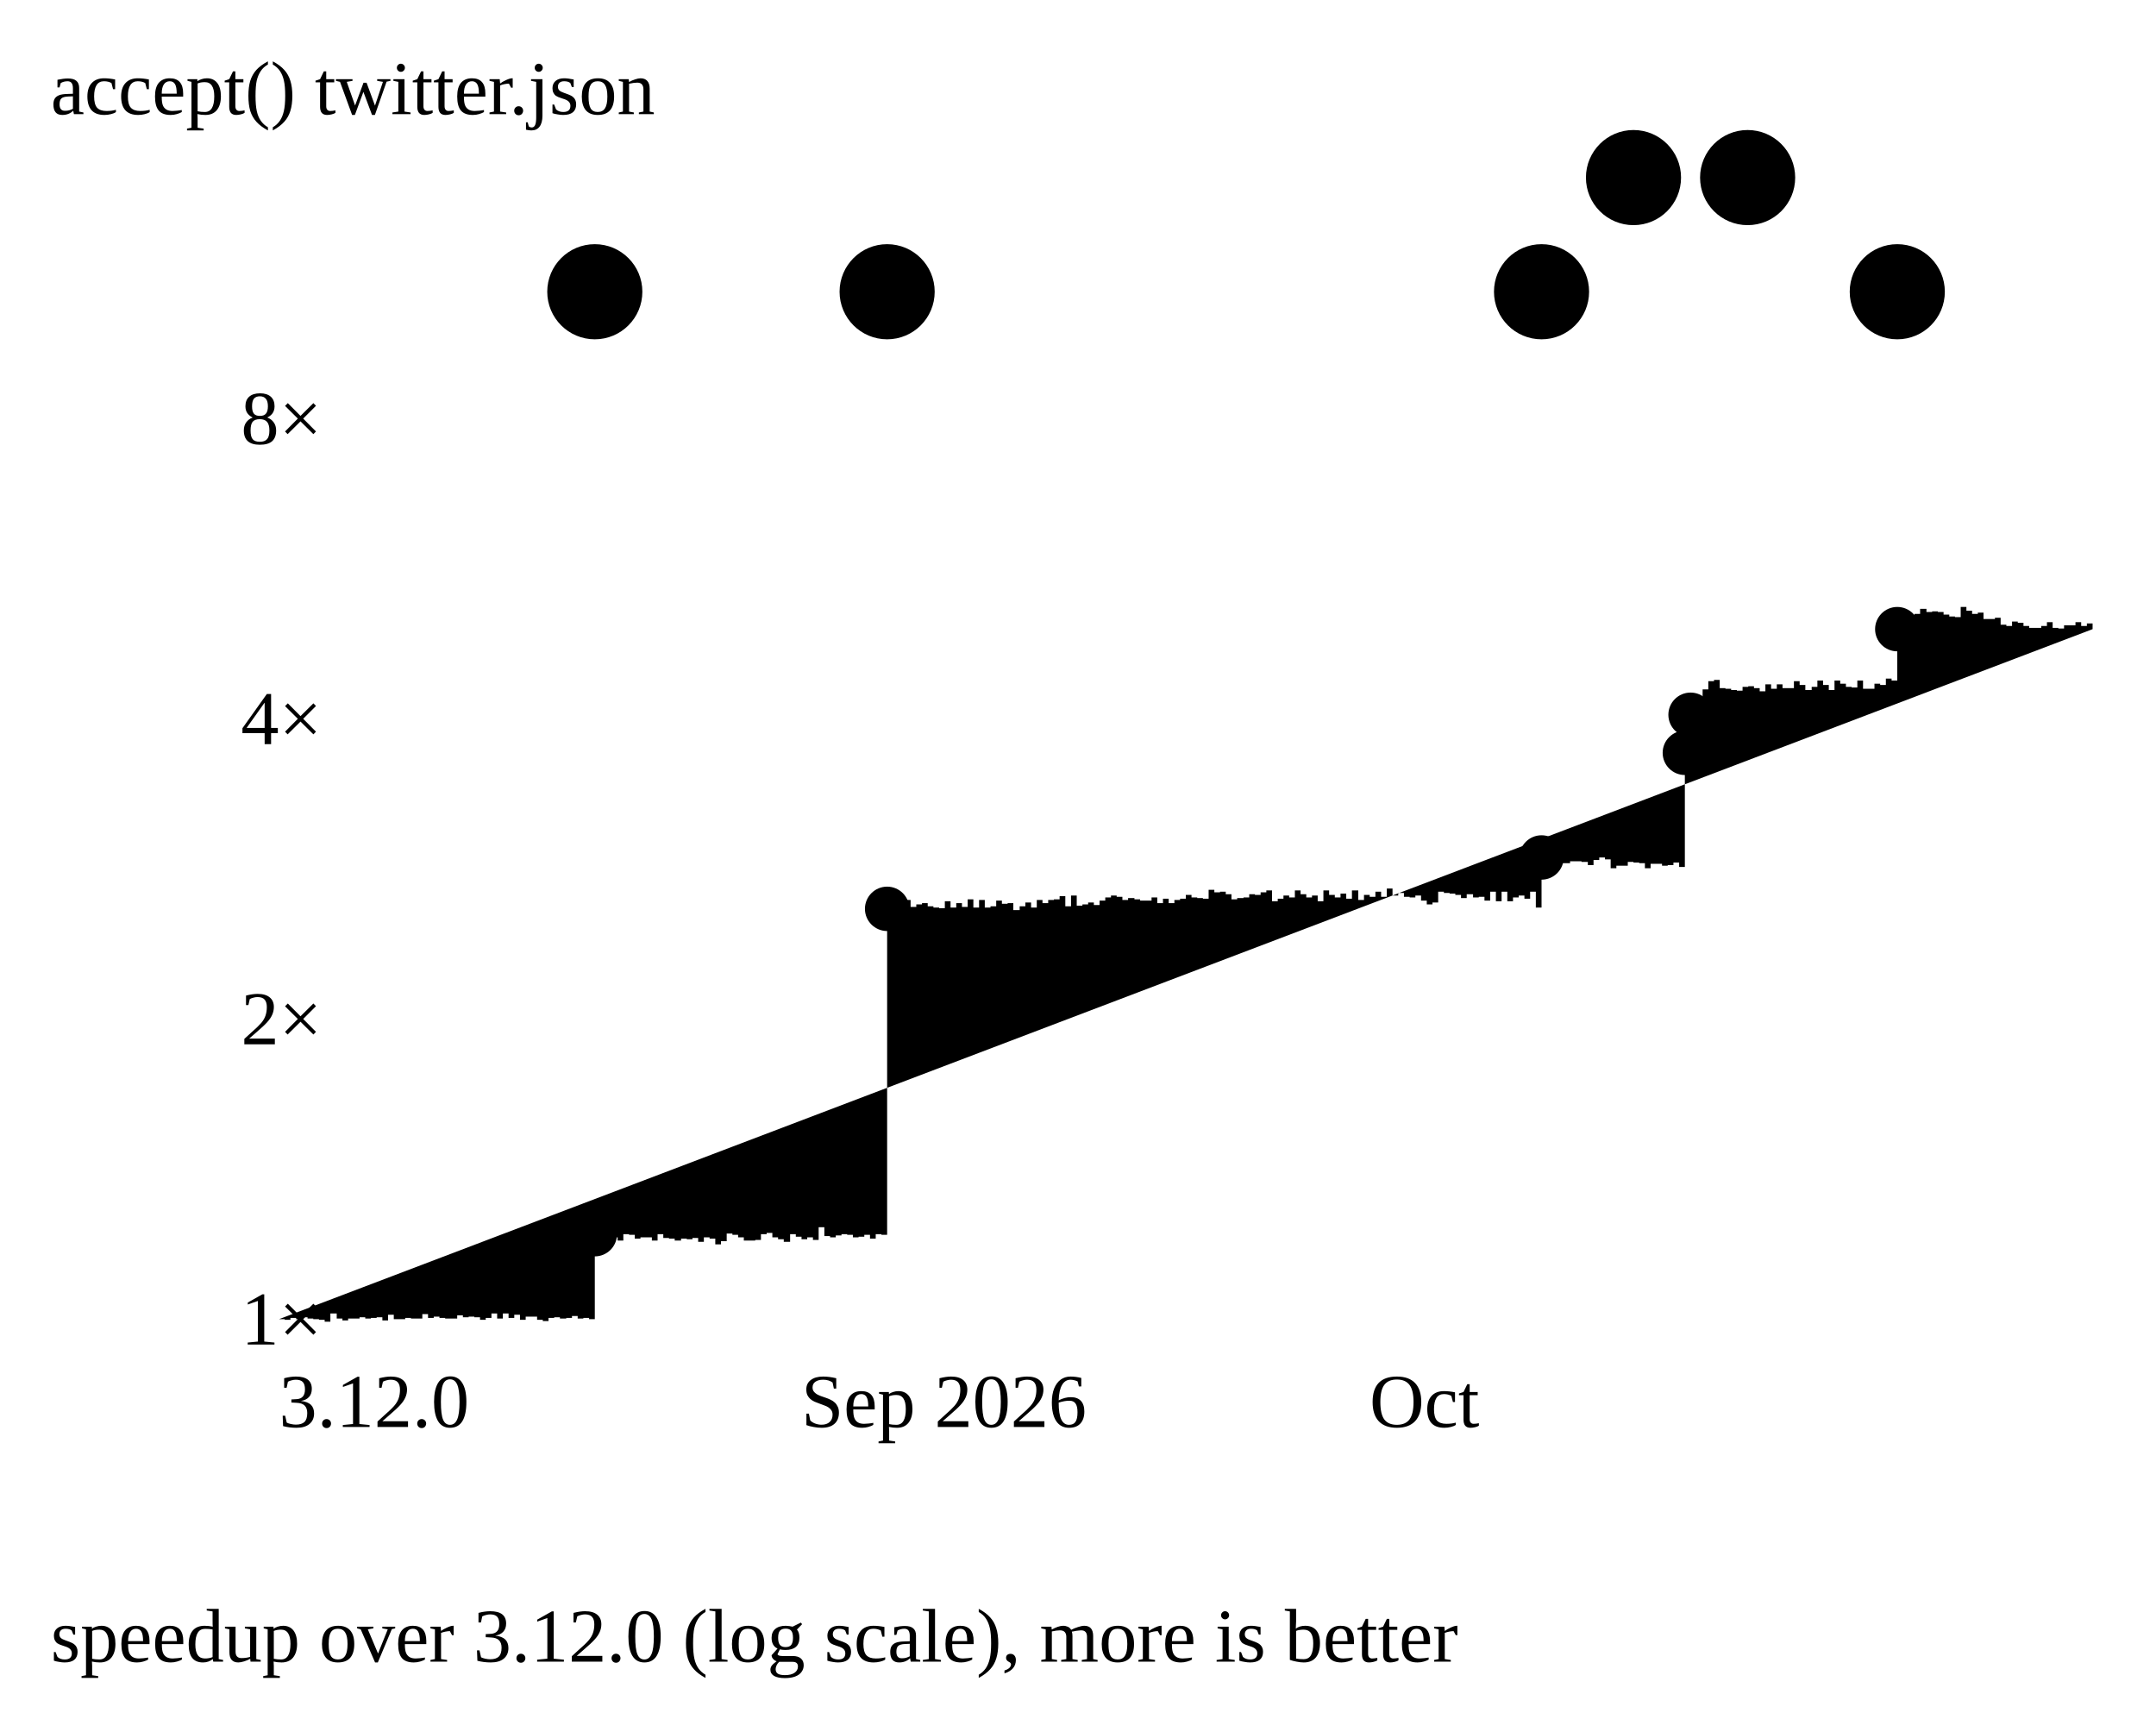
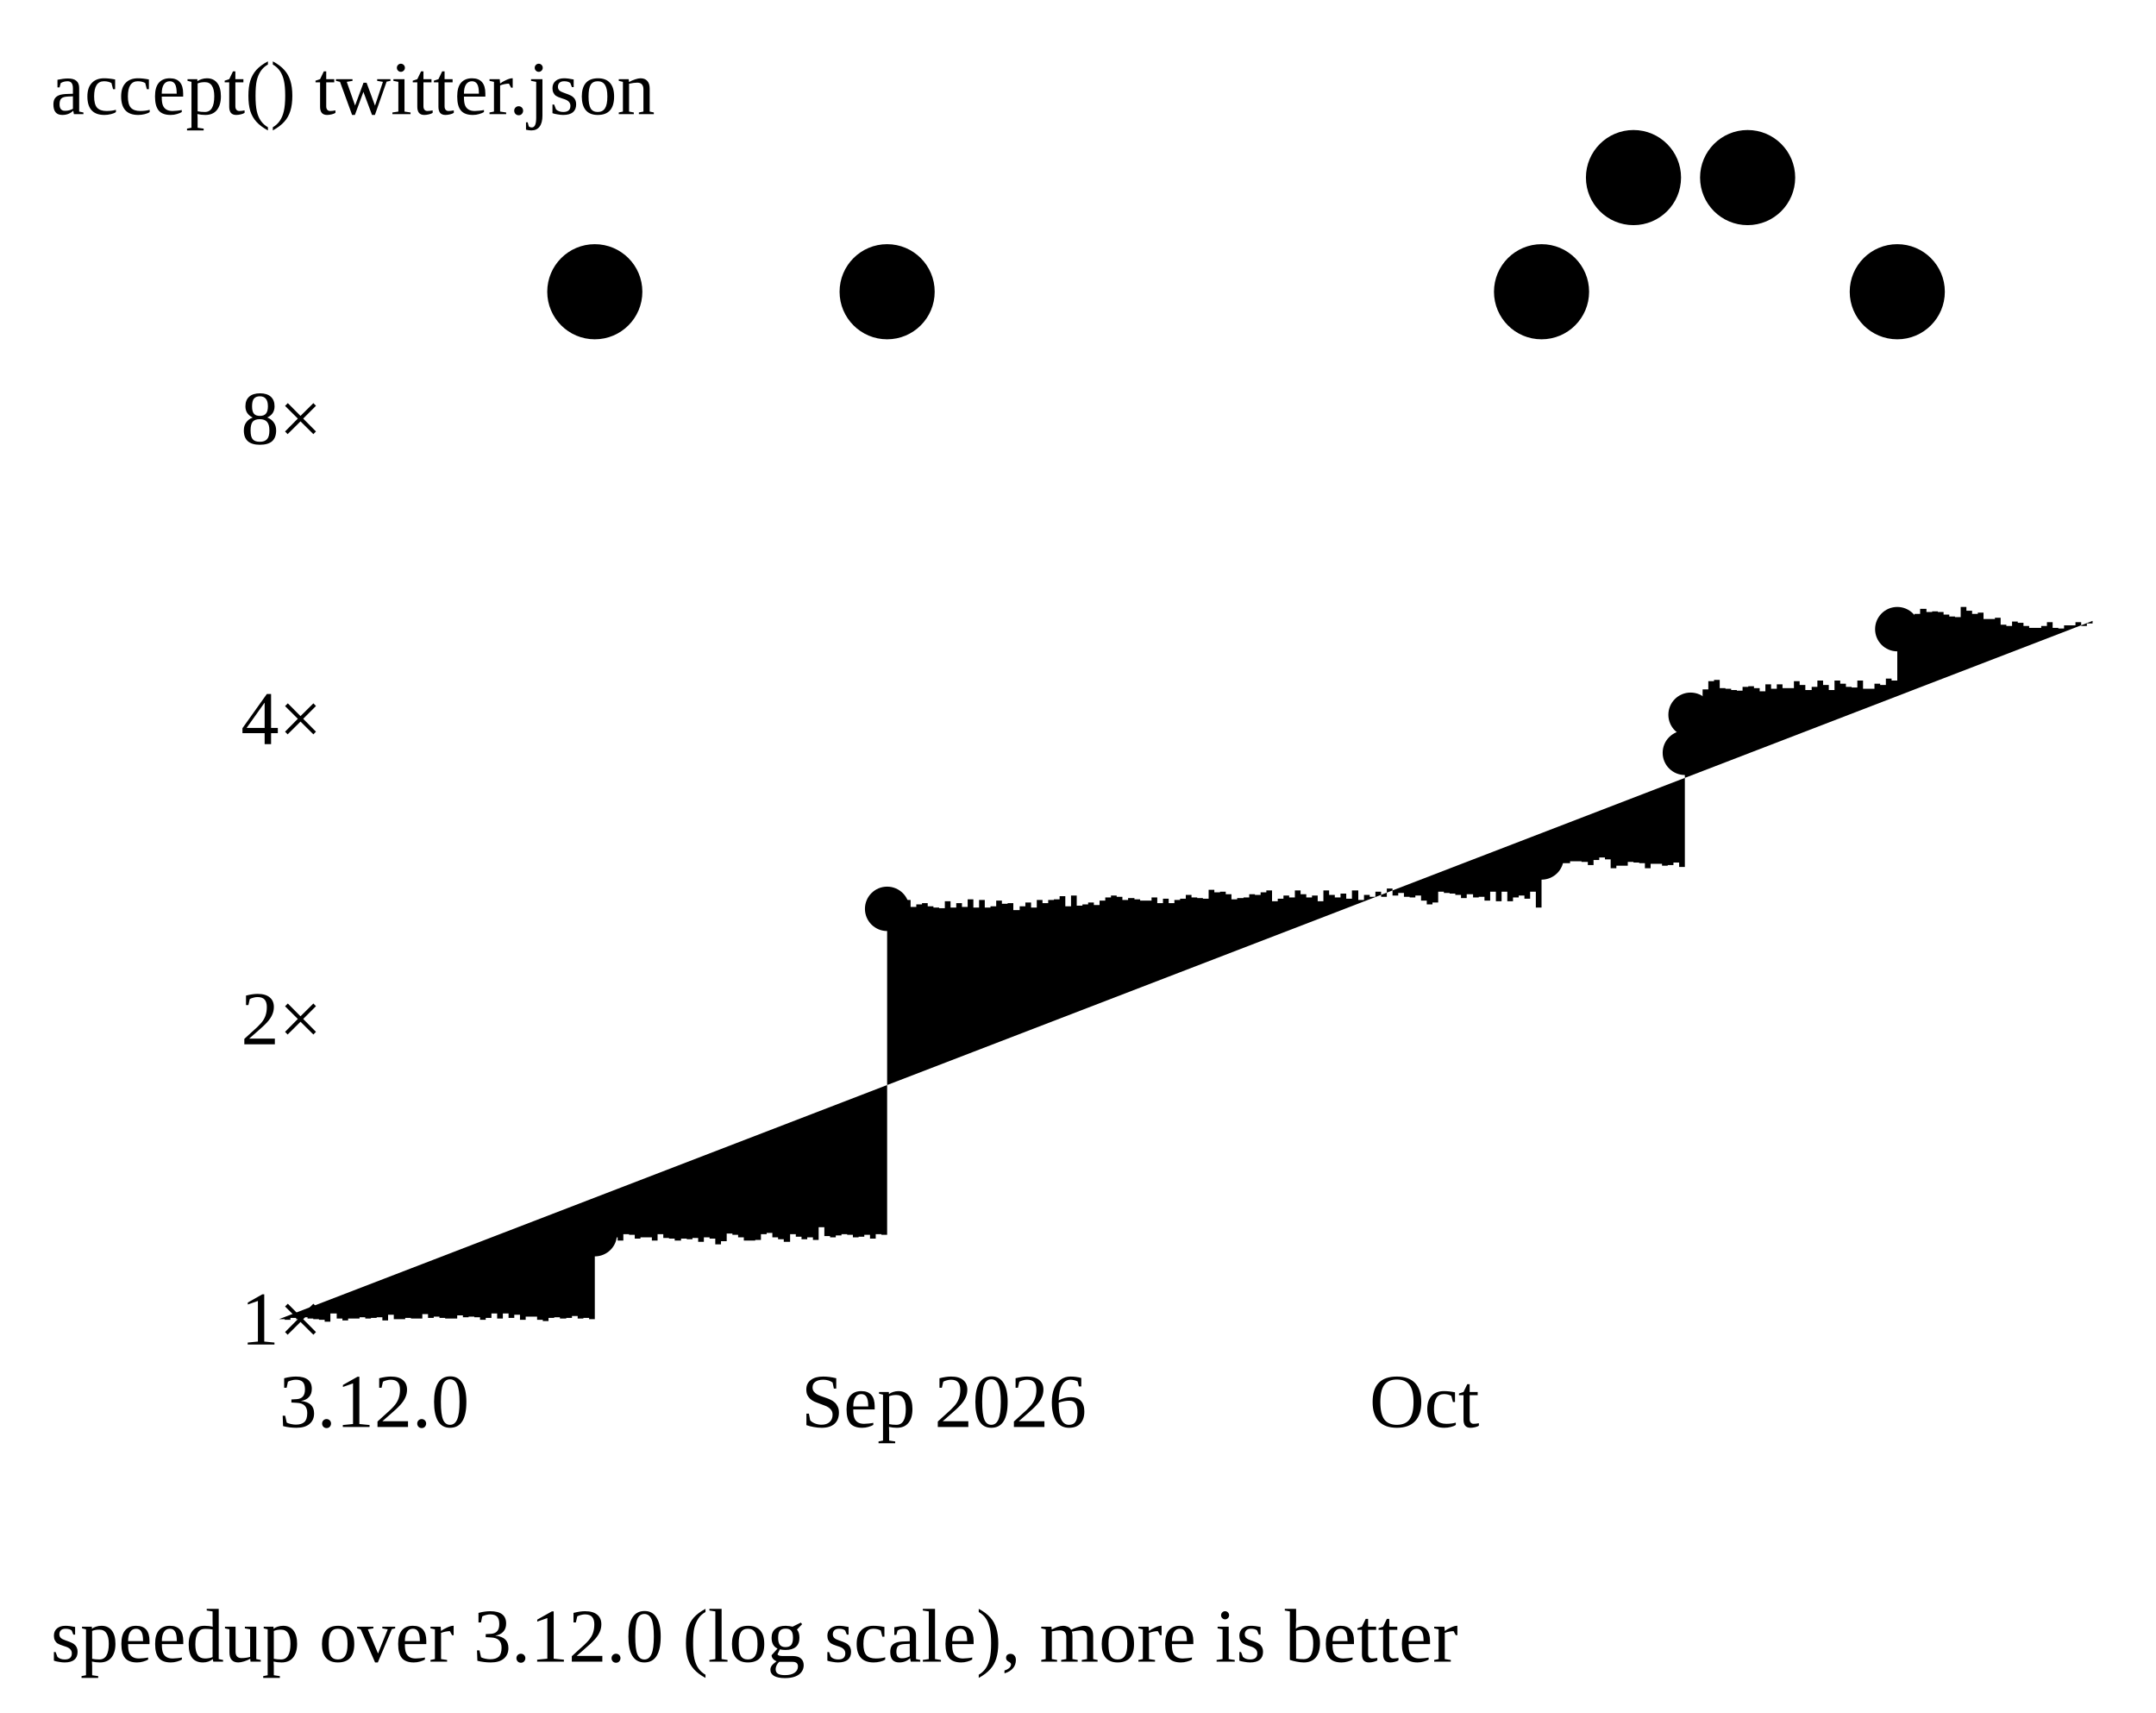
<svg xmlns="http://www.w3.org/2000/svg" class="nj-fig nj-charts nj-charts--timeline" viewBox="0 0 340 270" role="img" aria-labelledby="nj-blog-tl-accept_twitter nj-blog-tl-accept_twitter-d">
  <text class="nj-charts-panel" x="8" y="18">accept() twitter.json</text>
  <line class="nj-charts-grid" x1="44" y1="208" x2="330" y2="208" />
  <text class="nj-charts-tick nj-charts-tick--r" x="38" y="212">1×</text>
  <line class="nj-charts-grid" x1="44" y1="160.667" x2="330" y2="160.667" />
  <text class="nj-charts-tick nj-charts-tick--r" x="38" y="164.667">2×</text>
  <line class="nj-charts-grid" x1="44" y1="113.333" x2="330" y2="113.333" />
  <text class="nj-charts-tick nj-charts-tick--r" x="38" y="117.333">4×</text>
  <line class="nj-charts-grid" x1="44" y1="66" x2="330" y2="66" />
  <text class="nj-charts-tick nj-charts-tick--r" x="38" y="70">8×</text>
  <line class="nj-charts-axis" x1="44" y1="208" x2="44" y2="212" />
  <text class="nj-charts-tick" x="44" y="225">3.12.0</text>
  <line class="nj-charts-axis" x1="126.361" y1="208" x2="126.361" y2="212" />
  <text class="nj-charts-tick" x="126.361" y="225">Sep 2026</text>
  <line class="nj-charts-axis" x1="215.962" y1="208" x2="215.962" y2="212" />
  <text class="nj-charts-tick" x="215.962" y="225">Oct</text>
-   <polyline class="nj-charts-json" points="44.0,208.0 44.9,208.0 44.9,208.1 45.8,208.1 45.8,207.8 46.7,207.8 46.7,208.0 47.6,208.0 47.6,207.7 48.5,207.7 48.5,207.9 49.4,207.9 49.4,208.0 50.3,208.0 50.3,208.1 51.2,208.1 51.2,208.4 52.1,208.4 52.1,207.1 53.1,207.1 53.1,207.9 54.0,207.9 54.0,208.2 54.9,208.2 54.9,207.9 55.8,207.9 55.8,207.9 56.7,207.9 56.7,207.7 57.6,207.7 57.6,207.9 58.5,207.9 58.5,207.8 59.4,207.8 59.4,207.7 60.3,207.7 60.3,208.2 61.2,208.2 61.2,207.3 62.1,207.3 62.1,208.0 63.0,208.0 63.0,208.0 63.9,208.0 63.9,207.8 64.8,207.8 64.8,207.9 65.7,207.9 65.7,207.9 66.6,207.9 66.6,207.2 67.5,207.2 67.5,207.8 68.4,207.8 68.4,207.6 69.3,207.6 69.3,207.8 70.2,207.8 70.2,207.9 71.2,207.9 71.2,207.9 72.1,207.9 72.1,207.4 73.0,207.4 73.0,207.7 73.9,207.7 73.9,207.6 74.8,207.6 74.8,207.7 75.7,207.7 75.7,208.1 76.6,208.1 76.6,207.8 77.5,207.8 77.5,207.1 78.4,207.1 78.4,207.9 79.3,207.9 79.3,207.1 80.2,207.1 80.2,207.8 81.1,207.8 81.1,207.3 82.0,207.3 82.0,208.1 82.9,208.1 82.9,207.6 83.8,207.6 83.8,207.6 84.7,207.6 84.7,208.1 85.6,208.1 85.6,208.3 86.5,208.3 86.5,207.8 87.4,207.8 87.4,207.7 88.3,207.7 88.3,207.9 89.3,207.9 89.3,207.8 90.2,207.8 90.2,207.5 91.1,207.5 91.1,207.9 92.0,207.9 92.0,207.8 92.9,207.8 92.9,208.0 93.8,208.0 93.8,194.6 94.7,194.6 94.7,195.3 95.6,195.3 95.6,195.6 96.5,195.6 96.5,195.1 97.4,195.1 97.4,195.6 98.3,195.6 98.3,194.6 99.2,194.6 99.2,194.7 100.1,194.7 100.1,195.3 101.0,195.3 101.0,195.1 101.9,195.1 101.9,195.1 102.8,195.1 102.8,195.6 103.7,195.6 103.7,194.6 104.6,194.6 104.6,195.2 105.5,195.2 105.5,195.3 106.4,195.3 106.4,195.6 107.4,195.6 107.4,195.3 108.3,195.3 108.3,195.4 109.2,195.4 109.2,195.2 110.1,195.2 110.1,195.8 111.0,195.8 111.0,195.1 111.9,195.1 111.9,195.3 112.8,195.3 112.8,196.2 113.7,196.2 113.7,195.7 114.6,195.7 114.6,194.5 115.5,194.5 115.5,194.7 116.4,194.7 116.4,195.1 117.3,195.1 117.3,195.6 118.2,195.6 118.2,195.6 119.1,195.6 119.1,195.5 120.0,195.5 120.0,194.6 120.9,194.6 120.9,194.4 121.8,194.4 121.8,195.1 122.7,195.1 122.7,195.4 123.6,195.4 123.6,195.8 124.6,195.8 124.6,194.6 125.5,194.6 125.5,195.0 126.4,195.0 126.4,195.4 127.3,195.4 127.3,195.1 128.2,195.1 128.2,195.5 129.1,195.5 129.1,193.5 130.0,193.5 130.0,194.9 130.9,194.9 130.9,195.1 131.8,195.1 131.8,194.8 132.7,194.8 132.7,194.6 133.6,194.6 133.6,194.7 134.5,194.7 134.5,195.1 135.4,195.1 135.4,195.0 136.3,195.0 136.3,194.7 137.2,194.7 137.2,195.3 138.1,195.3 138.1,194.6 139.0,194.6 139.0,194.7 139.9,194.7 139.9,143.3 140.8,143.3 140.8,143.0 141.7,143.0 141.7,142.2 142.7,142.2 142.7,141.9 143.6,141.9 143.6,143.0 144.5,143.0 144.5,142.6 145.4,142.6 145.4,142.4 146.3,142.4 146.3,142.9 147.2,142.9 147.2,143.1 148.1,143.1 148.1,143.2 149.0,143.2 149.0,142.1 149.9,142.1 149.9,143.1 150.8,143.1 150.8,142.4 151.7,142.4 151.7,143.0 152.6,143.0 152.6,141.8 153.5,141.8 153.5,143.1 154.4,143.1 154.4,141.9 155.3,141.9 155.3,143.1 156.2,143.1 156.2,142.9 157.1,142.9 157.1,142.0 158.0,142.0 158.0,142.5 158.9,142.5 158.9,142.4 159.8,142.4 159.8,143.5 160.8,143.5 160.8,142.9 161.7,142.9 161.7,142.3 162.6,142.3 162.6,143.1 163.5,143.1 163.5,141.9 164.4,141.9 164.4,142.4 165.3,142.4 165.3,141.9 166.2,141.9 166.2,141.8 167.1,141.8 167.1,141.3 168.0,141.3 168.0,142.9 168.9,142.9 168.9,141.2 169.8,141.2 169.8,142.8 170.7,142.8 170.7,142.6 171.6,142.6 171.6,142.3 172.5,142.3 172.5,142.7 173.4,142.7 173.4,142.0 174.3,142.0 174.3,141.5 175.2,141.5 175.2,141.2 176.1,141.2 176.1,141.4 177.0,141.4 177.0,141.9 177.9,141.9 177.9,141.6 178.9,141.6 178.9,141.8 179.8,141.8 179.8,142.0 180.7,142.0 180.7,142.0 181.6,142.0 181.6,141.5 182.5,141.5 182.5,142.4 183.4,142.4 183.4,141.7 184.3,141.7 184.3,142.4 185.2,142.4 185.2,141.9 186.1,141.9 186.1,141.7 187.0,141.7 187.0,141.1 187.9,141.1 187.9,141.5 188.8,141.5 188.8,141.6 189.7,141.6 189.7,141.7 190.6,141.7 190.6,140.3 191.5,140.3 191.5,140.7 192.4,140.7 192.4,140.6 193.3,140.6 193.3,141.0 194.2,141.0 194.2,141.8 195.1,141.8 195.1,141.6 196.1,141.6 196.1,141.5 197.0,141.5 197.0,141.0 197.9,141.0 197.9,141.1 198.8,141.1 198.8,140.7 199.7,140.7 199.7,140.4 200.6,140.4 200.6,142.1 201.5,142.1 201.5,141.7 202.4,141.7 202.4,141.2 203.3,141.2 203.3,141.5 204.2,141.5 204.2,140.4 205.1,140.4 205.1,141.0 206.0,141.0 206.0,141.5 206.9,141.5 206.9,141.2 207.8,141.2 207.8,142.1 208.7,142.1 208.7,140.4 209.6,140.4 209.6,141.1 210.5,141.1 210.5,141.5 211.4,141.5 211.4,140.9 212.3,140.9 212.3,141.7 213.2,141.7 213.2,140.4 214.2,140.4 214.2,141.9 215.1,141.9 215.1,141.1 216.0,141.1 216.0,141.4 216.9,141.4 216.9,140.6 217.8,140.6 217.8,141.4 218.7,141.4 218.7,140.1 219.6,140.1 219.6,141.2 220.5,141.2 220.5,140.8 221.4,140.8 221.4,141.4 222.3,141.4 222.3,141.5 223.2,141.5 223.2,141.2 224.1,141.2 224.1,142.0 225.0,142.0 225.0,142.6 225.9,142.6 225.9,142.3 226.8,142.3 226.8,140.6 227.7,140.6 227.7,140.8 228.6,140.8 228.6,140.9 229.5,140.9 229.5,141.1 230.4,141.1 230.4,141.6 231.3,141.6 231.3,141.0 232.3,141.0 232.3,141.5 233.2,141.5 233.2,141.4 234.1,141.4 234.1,142.0 235.0,142.0 235.0,140.6 235.9,140.6 235.9,142.1 236.8,142.1 236.8,140.6 237.7,140.6 237.7,142.1 238.6,142.1 238.6,141.5 239.5,141.5 239.5,141.2 240.4,141.2 240.4,141.7 241.3,141.7 241.3,140.6 242.2,140.6 242.2,143.1 243.1,143.1 243.1,135.2 244.0,135.2 244.0,135.7 244.9,135.7 244.9,135.6 245.8,135.6 245.8,136.1 246.7,136.1 246.7,136.1 247.6,136.1 247.6,135.8 248.5,135.8 248.5,135.8 249.4,135.8 249.4,135.9 250.4,135.9 250.4,136.4 251.3,136.4 251.3,135.6 252.2,135.6 252.2,135.2 253.1,135.2 253.1,135.5 254.0,135.5 254.0,136.9 254.9,136.9 254.9,136.5 255.8,136.5 255.8,136.5 256.7,136.5 256.7,135.9 257.6,135.9 257.6,136.0 258.5,136.0 258.5,136.1 259.4,136.1 259.4,136.9 260.3,136.9 260.3,136.2 261.2,136.2 261.2,136.2 262.1,136.2 262.1,136.5 263.0,136.5 263.0,136.4 263.9,136.4 263.9,136.0 264.8,136.0 264.8,136.7 265.7,136.7 265.7,118.7 266.6,118.7 266.6,112.7 267.6,112.7 267.6,112.3 268.5,112.3 268.5,108.7 269.4,108.7 269.4,107.4 270.3,107.4 270.3,107.2 271.2,107.2 271.2,108.5 272.1,108.5 272.1,108.6 273.0,108.6 273.0,108.8 273.9,108.8 273.9,108.9 274.8,108.9 274.8,108.3 275.7,108.3 275.7,108.2 276.6,108.2 276.6,108.5 277.5,108.5 277.5,109.0 278.4,109.0 278.4,107.9 279.3,107.9 279.3,108.6 280.2,108.6 280.2,107.9 281.1,107.9 281.1,108.5 282.0,108.5 282.0,108.5 282.9,108.5 282.9,107.4 283.8,107.4 283.8,108.0 284.7,108.0 284.7,108.8 285.7,108.8 285.7,108.3 286.6,108.3 286.6,107.3 287.5,107.3 287.5,108.0 288.4,108.0 288.4,108.8 289.3,108.8 289.3,107.3 290.2,107.3 290.2,107.8 291.1,107.8 291.1,108.3 292.0,108.3 292.0,108.4 292.9,108.4 292.9,107.3 293.8,107.3 293.8,108.6 294.7,108.6 294.7,108.6 295.6,108.6 295.6,107.8 296.5,107.8 296.5,108.0 297.4,108.0 297.4,107.0 298.3,107.0 298.3,107.3 299.2,107.3 299.2,99.2 300.1,99.2 300.1,97.0 301.0,97.0 301.0,97.1 301.9,97.1 301.9,96.8 302.8,96.8 302.8,96.0 303.8,96.0 303.8,96.5 304.7,96.5 304.7,96.4 305.6,96.4 305.6,96.5 306.5,96.5 306.5,96.9 307.4,96.9 307.4,97.2 308.3,97.2 308.3,97.3 309.2,97.3 309.2,95.7 310.1,95.7 310.1,96.3 311.0,96.3 311.0,96.8 311.9,96.8 311.9,96.6 312.8,96.6 312.8,97.6 313.7,97.6 313.7,97.6 314.6,97.6 314.6,97.4 315.5,97.4 315.5,98.5 316.4,98.5 316.4,98.7 317.3,98.7 317.3,98.0 318.2,98.0 318.2,98.2 319.1,98.2 319.1,98.7 320.0,98.7 320.0,99.0 320.9,99.0 320.9,99.0 321.9,99.0 321.9,98.7 322.8,98.7 322.8,98.1 323.7,98.1 323.7,99.0 324.6,99.0 324.6,99.1 325.5,99.1 325.5,98.6 326.4,98.6 326.4,98.6 327.3,98.6 327.3,98.1 328.2,98.1 328.2,98.7 329.1,98.7 329.1,98.3 330.0,98.3 330.0,99.2" />
+   <polyline class="nj-charts-json" points="44.0,208.0 44.9,208.0 44.9,208.1 45.8,208.1 45.8,207.8 46.7,207.8 46.7,208.0 47.6,208.0 47.6,207.7 48.5,207.7 48.5,207.9 49.4,207.9 49.4,208.0 50.3,208.0 50.3,208.1 51.2,208.1 51.2,208.4 52.1,208.4 52.1,207.1 53.1,207.1 53.1,207.9 54.0,207.9 54.0,208.2 54.9,208.2 54.9,207.9 55.8,207.9 55.8,207.9 56.7,207.9 56.7,207.7 57.6,207.7 57.6,207.9 58.5,207.9 58.5,207.8 59.4,207.8 59.4,207.7 60.3,207.7 60.3,208.2 61.2,208.2 61.2,207.3 62.1,207.3 62.1,208.0 63.0,208.0 63.0,208.0 63.9,208.0 63.9,207.8 64.8,207.8 64.8,207.9 65.7,207.9 65.7,207.9 66.6,207.9 66.6,207.2 67.5,207.2 67.5,207.8 68.4,207.8 68.4,207.6 69.3,207.6 69.3,207.8 70.2,207.8 70.2,207.9 71.2,207.9 71.2,207.9 72.1,207.9 72.1,207.4 73.0,207.4 73.0,207.7 73.9,207.7 73.9,207.6 74.8,207.6 74.8,207.7 75.7,207.7 75.7,208.1 76.6,208.1 76.6,207.8 77.5,207.8 77.5,207.1 78.4,207.1 78.4,207.9 79.3,207.9 79.3,207.1 80.2,207.1 80.2,207.8 81.1,207.8 81.1,207.3 82.0,207.3 82.0,208.1 82.9,208.1 82.9,207.6 83.8,207.6 83.8,207.6 84.7,207.6 84.7,208.1 85.6,208.1 85.6,208.3 86.5,208.3 86.5,207.8 87.4,207.8 87.4,207.7 88.3,207.7 88.3,207.9 89.3,207.9 89.3,207.8 90.2,207.8 90.2,207.5 91.1,207.5 91.1,207.9 92.0,207.9 92.0,207.8 92.9,207.8 92.9,208.0 93.8,208.0 93.8,194.6 94.7,194.6 94.7,195.3 95.6,195.3 95.6,195.6 96.5,195.6 96.5,195.1 97.4,195.1 97.4,195.6 98.3,195.6 98.3,194.6 99.2,194.6 99.2,194.7 100.1,194.7 100.1,195.3 101.0,195.3 101.0,195.1 101.9,195.1 101.9,195.1 102.8,195.1 102.8,195.6 103.7,195.6 103.7,194.6 104.6,194.6 104.6,195.2 105.5,195.2 105.5,195.3 106.4,195.3 106.4,195.6 107.4,195.6 107.4,195.3 108.3,195.3 108.3,195.4 109.2,195.4 109.2,195.2 110.1,195.2 110.1,195.8 111.0,195.8 111.0,195.1 111.9,195.1 111.9,195.3 112.8,195.3 112.8,196.2 113.7,196.2 113.7,195.7 114.6,195.7 114.6,194.5 115.5,194.5 115.5,194.7 116.4,194.7 116.4,195.1 117.3,195.1 117.3,195.6 118.2,195.6 118.2,195.6 119.1,195.6 119.1,195.5 120.0,195.5 120.0,194.6 120.9,194.6 120.9,194.4 121.8,194.4 121.8,195.1 122.7,195.1 122.7,195.4 123.6,195.4 123.6,195.8 124.6,195.8 124.6,194.6 125.5,194.6 125.5,195.0 126.4,195.0 126.4,195.4 127.3,195.4 127.3,195.1 128.2,195.1 128.2,195.5 129.1,195.5 129.1,193.5 130.0,193.5 130.0,194.9 130.9,194.9 130.9,195.1 131.8,195.1 131.8,194.8 132.7,194.8 132.7,194.6 133.6,194.6 133.6,194.7 134.5,194.7 134.5,195.1 135.4,195.1 135.4,195.0 136.3,195.0 136.3,194.7 137.2,194.7 137.2,195.3 138.1,195.3 138.1,194.6 139.0,194.6 139.0,194.7 139.9,194.7 139.9,143.3 140.8,143.3 140.8,143.0 141.7,143.0 141.7,142.2 142.7,142.2 142.7,141.9 143.6,141.9 143.6,143.0 144.5,143.0 144.5,142.6 145.4,142.6 145.4,142.4 146.3,142.4 146.3,142.9 147.2,142.9 147.2,143.1 148.1,143.1 148.1,143.2 149.0,143.2 149.0,142.1 149.9,142.1 149.9,143.1 150.8,143.1 150.8,142.4 151.7,142.4 151.7,143.0 152.6,143.0 152.6,141.8 153.5,141.8 153.5,143.1 154.4,143.1 154.4,141.9 155.3,141.9 155.3,143.1 156.2,143.1 156.2,142.9 157.1,142.9 157.1,142.0 158.0,142.0 158.0,142.5 158.9,142.5 158.9,142.4 159.8,142.4 159.8,143.5 160.8,143.5 160.8,142.9 161.7,142.9 161.7,142.3 162.6,142.3 162.6,143.1 163.5,143.1 163.5,141.9 164.4,141.9 164.4,142.4 165.3,142.4 165.3,141.9 166.2,141.9 166.2,141.8 167.1,141.8 167.1,141.3 168.0,141.3 168.0,142.9 168.9,142.9 168.9,141.2 169.8,141.2 169.8,142.8 170.7,142.8 170.7,142.6 171.6,142.6 171.6,142.3 172.5,142.3 172.5,142.7 173.4,142.7 173.4,142.0 174.3,142.0 174.3,141.5 175.2,141.5 175.2,141.2 176.1,141.2 176.1,141.4 177.0,141.4 177.0,141.9 177.9,141.9 177.9,141.6 178.9,141.6 178.9,141.8 179.8,141.8 179.8,142.0 180.7,142.0 180.7,142.0 181.6,142.0 181.6,141.5 182.5,141.5 182.5,142.4 183.4,142.4 183.4,141.7 184.3,141.7 184.3,142.4 185.2,142.4 185.2,141.9 186.1,141.9 186.1,141.7 187.0,141.7 187.0,141.1 187.9,141.1 187.9,141.5 188.8,141.5 188.8,141.6 189.7,141.6 189.7,141.7 190.6,141.7 190.6,140.3 191.5,140.3 191.5,140.7 192.4,140.7 192.4,140.6 193.3,140.6 193.3,141.0 194.2,141.0 194.2,141.8 195.1,141.8 195.1,141.6 196.1,141.6 196.1,141.5 197.0,141.5 197.0,141.0 197.9,141.0 197.9,141.1 198.8,141.1 198.8,140.7 199.7,140.7 199.7,140.4 200.6,140.4 200.6,142.1 201.5,142.1 201.5,141.7 202.4,141.7 202.4,141.2 203.3,141.2 203.3,141.5 204.2,141.5 204.2,140.4 205.1,140.4 205.1,141.0 206.0,141.0 206.0,141.5 206.9,141.5 206.9,141.2 207.8,141.2 207.8,142.1 208.7,142.1 208.7,140.4 209.6,140.4 209.6,141.1 210.5,141.1 210.5,141.5 211.4,141.5 211.4,140.9 212.3,140.9 212.3,141.7 213.2,141.7 213.2,140.4 214.2,140.4 214.2,141.9 215.1,141.9 215.1,141.1 216.0,141.1 216.0,141.4 216.9,141.4 216.9,140.6 217.8,140.6 217.8,141.4 218.7,141.4 218.7,140.1 219.6,140.1 219.6,141.2 220.5,141.2 220.5,140.8 221.4,140.8 221.4,141.4 222.3,141.4 222.3,141.5 223.2,141.5 223.2,141.2 224.1,141.2 224.1,142.0 225.0,142.0 225.0,142.6 225.9,142.6 225.9,142.3 226.8,142.3 226.8,140.6 227.7,140.6 227.7,140.8 228.6,140.8 228.6,140.9 229.5,140.9 229.5,141.1 230.4,141.1 230.4,141.6 231.3,141.6 231.3,141.0 232.3,141.0 232.3,141.5 233.2,141.5 233.2,141.4 234.1,141.4 234.1,142.0 235.0,142.0 235.0,140.6 235.9,140.6 235.9,142.1 236.8,142.1 236.8,140.6 237.7,140.6 237.7,142.1 238.6,142.1 238.6,141.5 239.5,141.5 239.5,141.2 240.4,141.2 240.4,141.7 241.3,141.7 241.3,140.6 242.2,140.6 242.2,143.1 243.1,143.1 243.1,135.2 244.0,135.2 244.0,135.7 244.9,135.7 244.9,135.6 245.8,135.6 245.8,136.1 246.7,136.1 246.7,136.1 247.6,136.1 247.6,135.8 248.5,135.8 248.5,135.8 249.4,135.8 249.4,135.9 250.4,135.9 250.4,136.4 251.3,136.4 251.3,135.6 252.2,135.6 252.2,135.2 253.1,135.2 253.1,135.5 254.0,135.5 254.0,136.9 254.9,136.9 254.9,136.5 255.8,136.5 255.8,136.5 256.7,136.5 256.7,135.9 257.6,135.9 257.6,136.0 258.5,136.0 258.5,136.1 259.4,136.1 259.4,136.9 260.3,136.9 260.3,136.2 261.2,136.2 261.2,136.2 262.1,136.2 262.1,136.5 263.0,136.5 263.0,136.4 263.9,136.4 263.9,136.0 264.8,136.0 264.8,136.7 265.7,136.7 265.7,118.7 266.6,118.7 266.6,112.7 267.6,112.7 267.6,112.3 268.5,112.3 268.5,108.7 269.4,108.7 269.4,107.4 270.3,107.4 270.3,107.2 271.2,107.2 271.2,108.5 272.1,108.5 272.1,108.6 273.0,108.6 273.0,108.8 273.9,108.8 273.9,108.9 274.8,108.9 274.8,108.3 275.7,108.3 275.7,108.2 276.6,108.2 276.6,108.5 277.5,108.5 277.5,109.0 278.4,109.0 278.4,107.9 279.3,107.9 279.3,108.6 280.2,108.6 280.2,107.9 281.1,107.9 281.1,108.5 282.0,108.5 282.0,108.5 282.9,108.5 282.9,107.4 283.8,107.4 283.8,108.0 284.7,108.0 284.7,108.8 285.7,108.8 285.7,108.3 286.6,108.3 286.6,107.3 287.5,107.3 287.5,108.0 288.4,108.0 288.4,108.8 289.3,108.8 289.3,107.3 290.2,107.3 290.2,107.8 291.1,107.8 291.1,108.3 292.0,108.3 292.0,108.4 292.9,108.4 292.9,107.3 293.8,107.3 293.8,108.6 294.7,108.6 294.7,108.6 295.6,108.6 295.6,107.8 296.5,107.8 296.5,108.0 297.4,108.0 297.4,107.0 298.3,107.0 298.3,107.3 299.2,107.3 299.2,99.2 300.1,99.2 300.1,97.0 301.0,97.0 301.0,97.1 301.9,97.1 301.9,96.8 302.8,96.8 302.8,96.0 303.8,96.0 303.8,96.5 304.7,96.5 304.7,96.4 305.6,96.4 305.6,96.5 306.5,96.5 306.5,96.9 307.4,96.9 307.4,97.2 308.3,97.2 308.3,97.3 309.2,97.3 309.2,95.7 310.1,95.7 310.1,96.3 311.0,96.3 311.0,96.8 311.9,96.8 311.9,96.6 312.8,96.6 312.8,97.6 313.7,97.6 313.7,97.6 314.6,97.6 314.6,97.4 315.5,97.4 315.5,98.5 316.4,98.5 316.4,98.7 317.3,98.7 317.3,98.0 318.2,98.0 318.2,98.2 319.1,98.2 319.1,98.7 320.0,98.7 320.0,99.0 320.9,99.0 320.9,99.0 321.9,99.0 321.9,98.7 322.8,98.7 322.8,98.1 323.7,98.1 323.7,99.0 324.6,99.0 324.6,99.1 325.5,99.1 325.5,98.6 326.4,98.6 326.4,98.6 327.3,98.6 327.3,98.1 328.2,98.1 328.2,98.7 329.1,98.7 329.1,98.3 330.0,98.3 330.0,97.9" />
  <circle class="nj-charts-json-dot" cx="93.8" cy="194.6" r="3.5" />
  <line class="nj-charts-grid" stroke-dasharray="2 2" x1="93.8" y1="54.0" x2="93.8" y2="189.6" />
  <circle class="nj-theme-dot" cx="93.8" cy="46.0" r="7.5" />
  <text class="nj-theme-num" x="93.8" y="50.0" text-anchor="middle">4</text>
  <circle class="nj-charts-json-dot" cx="139.9" cy="143.3" r="3.5" />
  <line class="nj-charts-grid" stroke-dasharray="2 2" x1="139.9" y1="54.0" x2="139.9" y2="138.3" />
  <circle class="nj-theme-dot" cx="139.9" cy="46.0" r="7.5" />
  <text class="nj-theme-num" x="139.9" y="50.0" text-anchor="middle">1</text>
  <circle class="nj-charts-json-dot" cx="243.1" cy="135.2" r="3.5" />
  <line class="nj-charts-grid" stroke-dasharray="2 2" x1="243.1" y1="54.0" x2="243.1" y2="130.2" />
  <circle class="nj-theme-dot" cx="243.1" cy="46.0" r="7.5" />
  <text class="nj-theme-num" x="243.1" y="50.0" text-anchor="middle">4</text>
  <circle class="nj-charts-json-dot" cx="265.7" cy="118.7" r="3.5" />
  <circle class="nj-charts-json-dot" cx="266.6" cy="112.7" r="3.5" />
  <line class="nj-charts-grid" stroke-dasharray="2 2" x1="266.6" y1="36.0" x2="266.6" y2="107.7" />
  <circle class="nj-theme-dot" cx="257.6" cy="28.0" r="7.5" />
  <text class="nj-theme-num" x="257.6" y="32.0" text-anchor="middle">4</text>
  <circle class="nj-theme-dot" cx="275.6" cy="28.0" r="7.5" />
  <text class="nj-theme-num" x="275.6" y="32.0" text-anchor="middle">2</text>
  <circle class="nj-charts-json-dot" cx="299.2" cy="99.2" r="3.5" />
  <line class="nj-charts-grid" stroke-dasharray="2 2" x1="299.2" y1="54.0" x2="299.2" y2="94.2" />
  <circle class="nj-theme-dot" cx="299.2" cy="46.0" r="7.5" />
  <text class="nj-theme-num" x="299.2" y="50.0" text-anchor="middle">2</text>
  <line class="nj-charts-axis" x1="44" y1="208" x2="330" y2="208" />
  <text class="nj-charts-note" x="8" y="262">speedup over 3.12.0 (log scale), more is better</text>
</svg>
